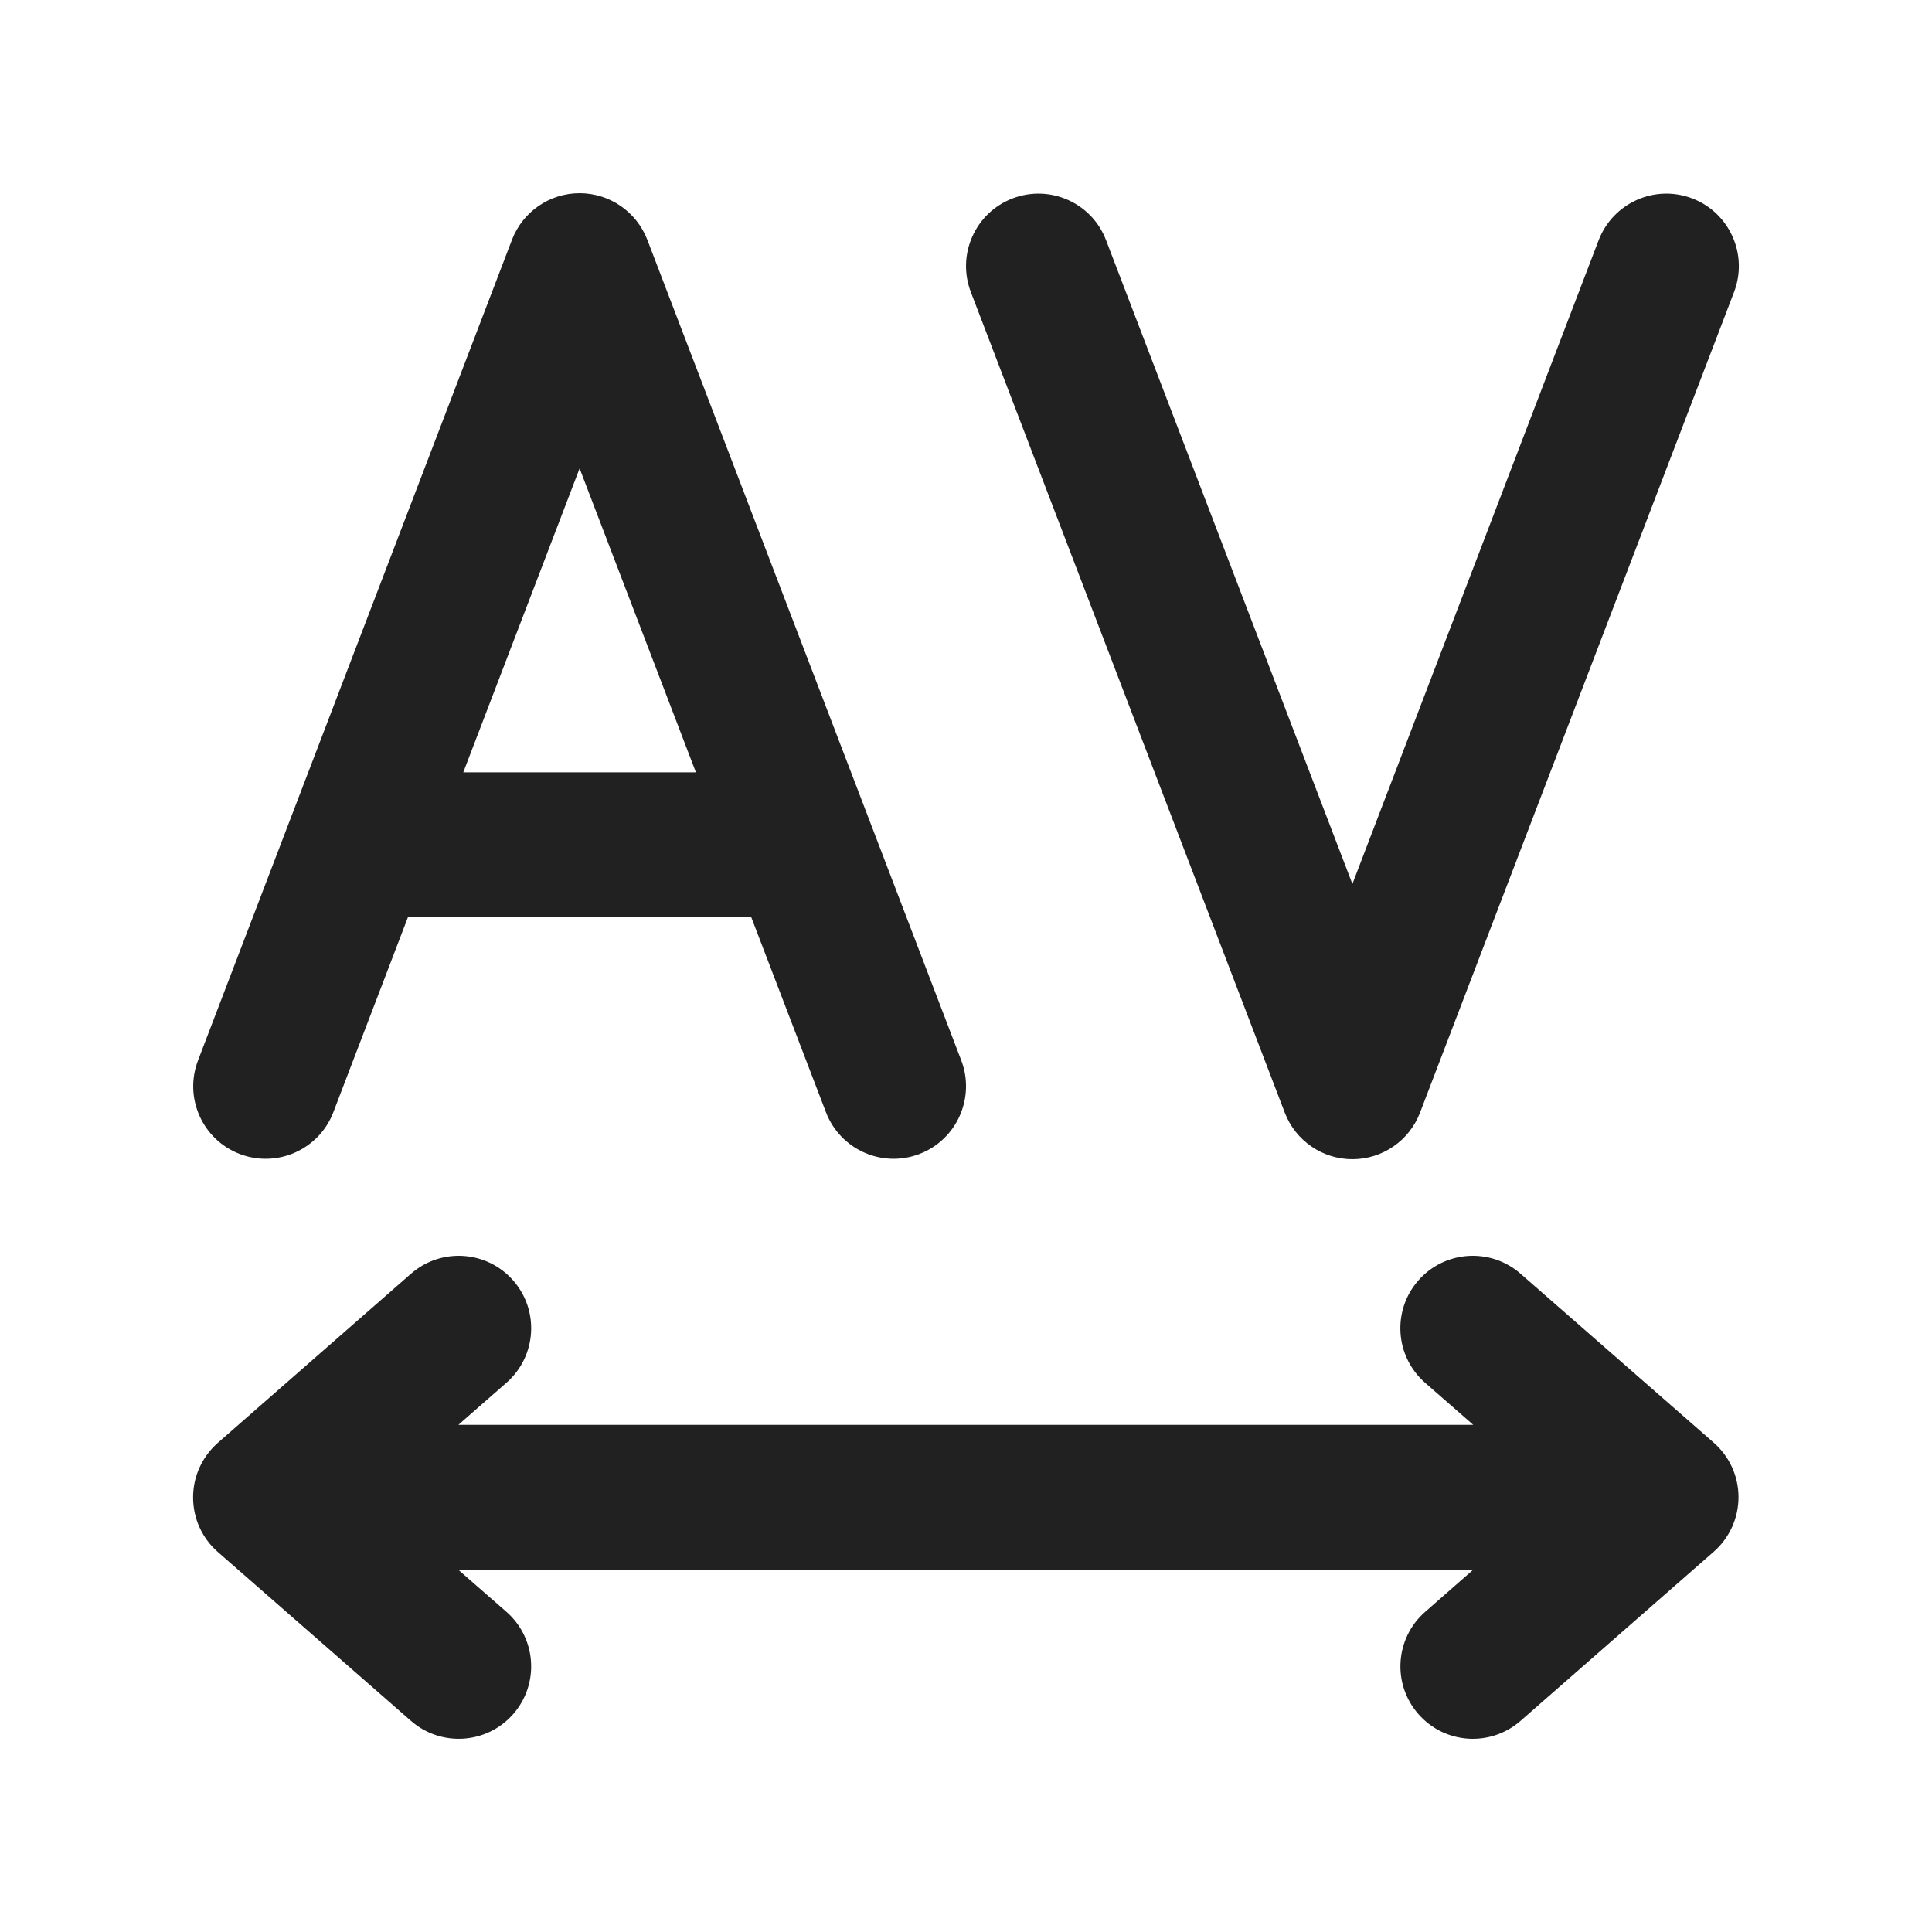
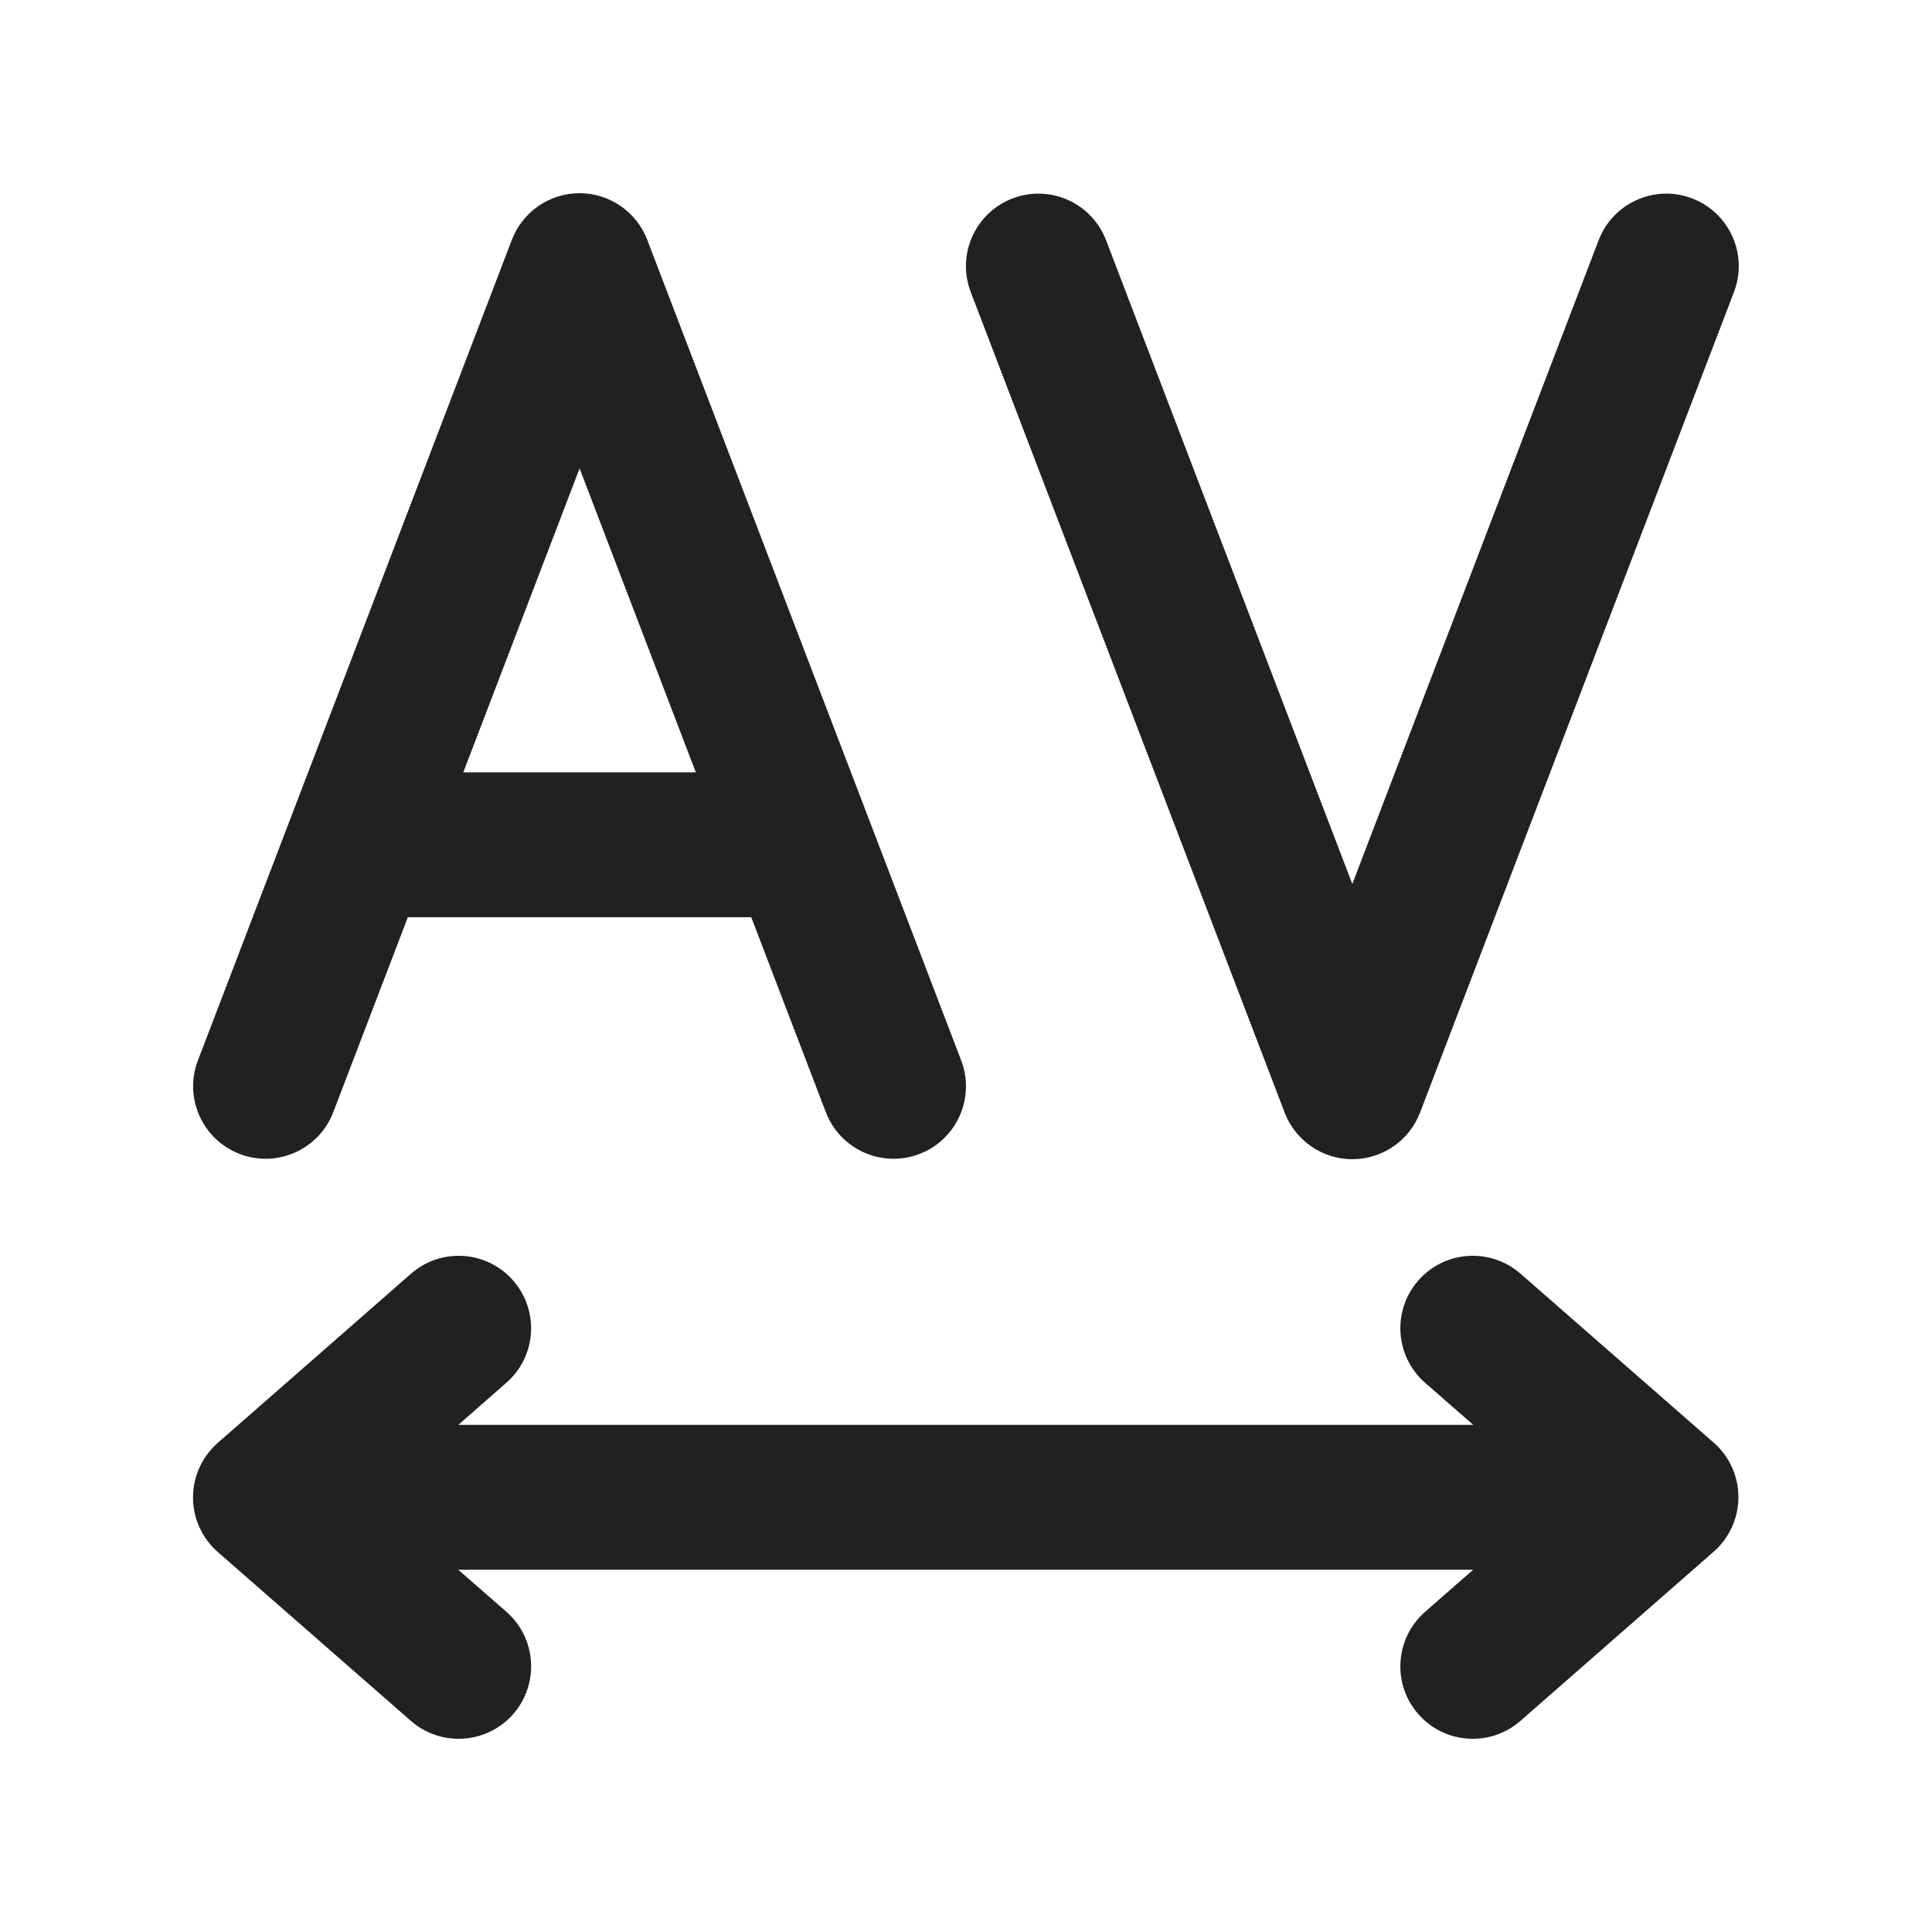
<svg xmlns="http://www.w3.org/2000/svg" width="20" height="20" viewBox="0 0 20 20" fill="none">
-   <path d="M6 2C6.311 2 6.589 2.192 6.701 2.482L9.951 10.977C10.098 11.364 9.905 11.798 9.518 11.946C9.131 12.094 8.698 11.9 8.55 11.513L7.777 9.495H4.223L3.451 11.513C3.303 11.9 2.869 12.094 2.482 11.946C2.095 11.798 1.902 11.364 2.05 10.977L5.3 2.482C5.411 2.192 5.689 2 6 2ZM4.796 7.995H7.204L6 4.849L4.796 7.995ZM14.682 13.256C14.955 12.944 15.429 12.913 15.74 13.185L17.74 14.934C17.903 15.076 17.997 15.282 17.997 15.498C17.997 15.714 17.904 15.92 17.741 16.063L15.741 17.814C15.429 18.087 14.956 18.056 14.683 17.744C14.41 17.433 14.441 16.959 14.753 16.686L15.25 16.25H4.744L5.242 16.685C5.554 16.958 5.586 17.432 5.313 17.744C5.041 18.055 4.567 18.087 4.255 17.815L2.255 16.066C2.092 15.924 1.999 15.718 1.999 15.502C1.998 15.286 2.092 15.08 2.254 14.937L4.254 13.186C4.566 12.913 5.04 12.944 5.313 13.256C5.586 13.568 5.554 14.041 5.243 14.314L4.745 14.75H15.251L14.753 14.315C14.441 14.042 14.409 13.568 14.682 13.256ZM14.7 11.518C14.589 11.808 14.311 12 14 12C13.689 12 13.411 11.808 13.3 11.518L10.05 3.023C9.902 2.636 10.095 2.202 10.482 2.054C10.869 1.906 11.303 2.1 11.45 2.487L14 9.151L16.549 2.487C16.698 2.1 17.131 1.906 17.518 2.054C17.905 2.202 18.099 2.636 17.951 3.023L14.7 11.518Z" fill="#212121" />
+   <path d="M6 2C6.31 2 6.589 2.192 6.7 2.482L9.95 10.977C10.098 11.364 9.904 11.798 9.518 11.946C9.131 12.094 8.697 11.9 8.549 11.513L7.777 9.495H4.222L3.45 11.513C3.302 11.9 2.868 12.094 2.482 11.946C2.095 11.798 1.901 11.364 2.049 10.977L5.299 2.482C5.41 2.192 5.689 2 6 2ZM4.796 7.995H7.203L6 4.849L4.796 7.995ZM14.682 13.256C14.954 12.944 15.428 12.913 15.74 13.185L17.74 14.934C17.903 15.076 17.996 15.282 17.996 15.498C17.996 15.714 17.903 15.92 17.74 16.063L15.74 17.814C15.429 18.087 14.955 18.056 14.682 17.744C14.409 17.433 14.441 16.959 14.752 16.686L15.25 16.25H4.744L5.242 16.685C5.554 16.958 5.585 17.432 5.313 17.744C5.04 18.055 4.566 18.087 4.254 17.815L2.254 16.066C2.092 15.924 1.998 15.718 1.998 15.502C1.998 15.286 2.091 15.08 2.254 14.937L4.254 13.186C4.566 12.913 5.039 12.944 5.312 13.256C5.585 13.568 5.554 14.041 5.242 14.314L4.745 14.75H15.251L14.753 14.315C14.441 14.042 14.409 13.568 14.682 13.256ZM14.7 11.518C14.589 11.808 14.31 12 13.999 12C13.689 12 13.41 11.808 13.299 11.518L10.049 3.023C9.901 2.636 10.095 2.202 10.482 2.054C10.868 1.906 11.302 2.1 11.45 2.487L13.999 9.151L16.549 2.487C16.697 2.1 17.131 1.906 17.517 2.054C17.904 2.202 18.098 2.636 17.95 3.023L14.7 11.518Z" fill="#212121" />
</svg>
